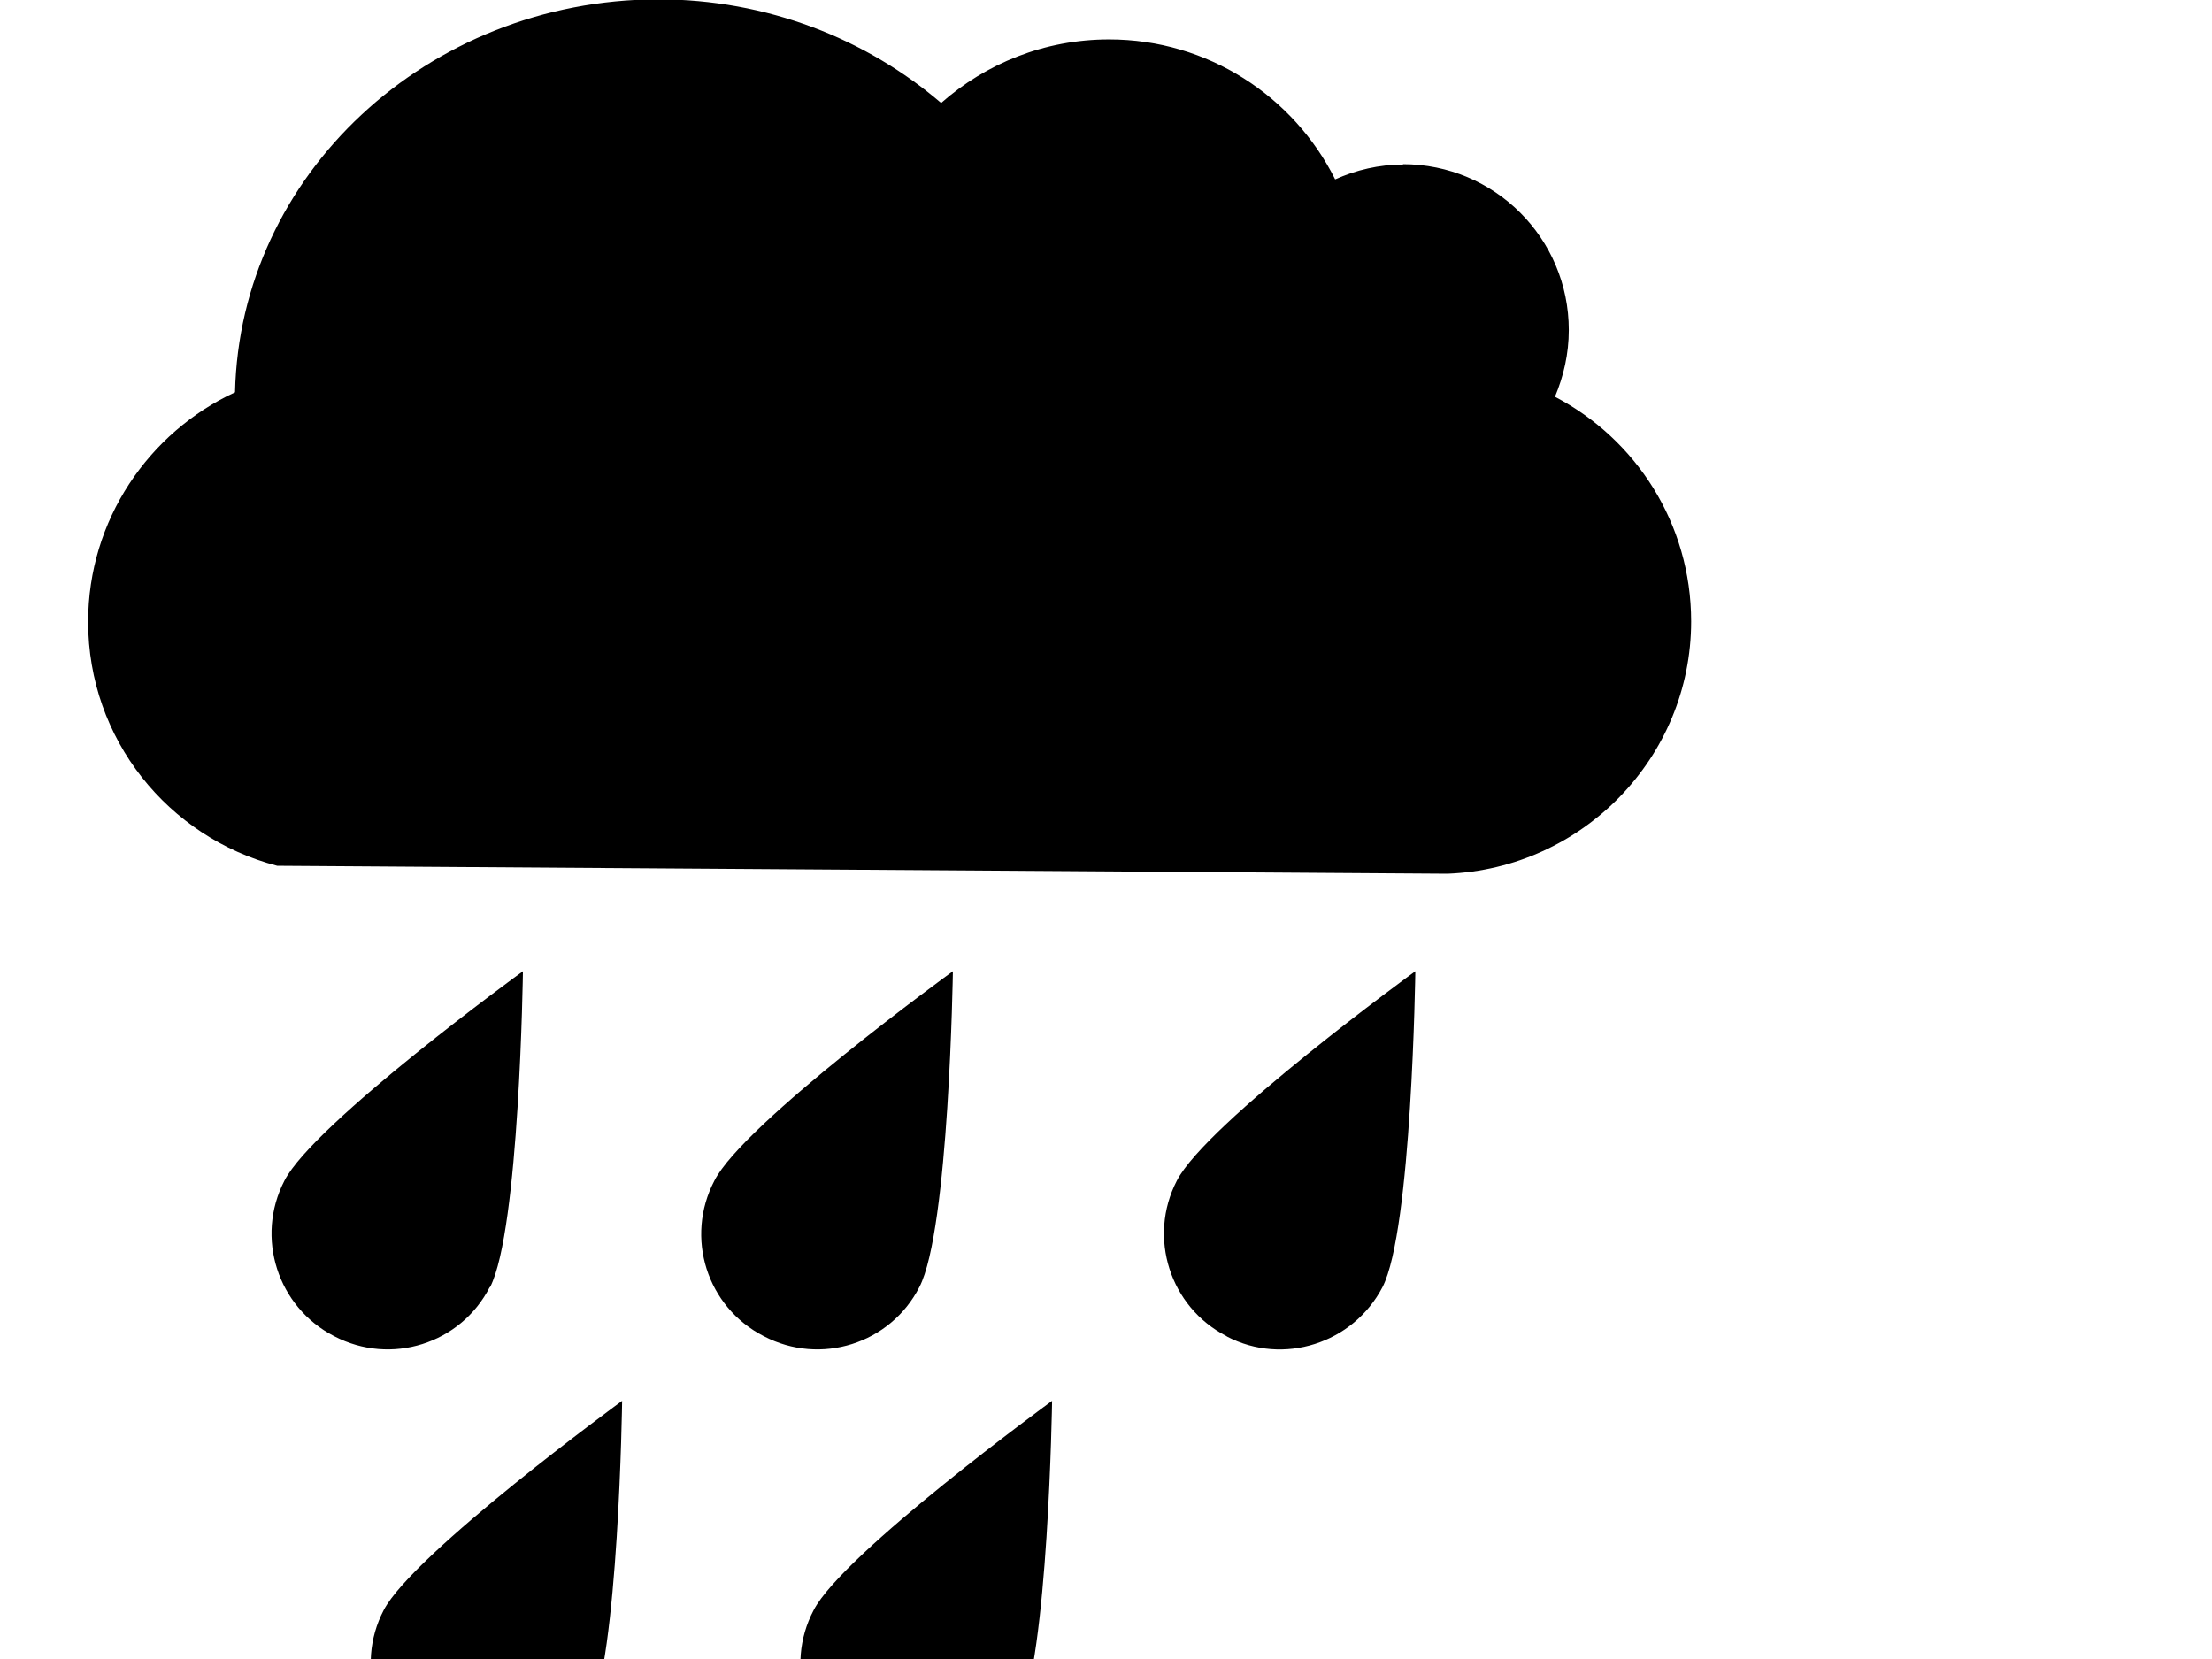
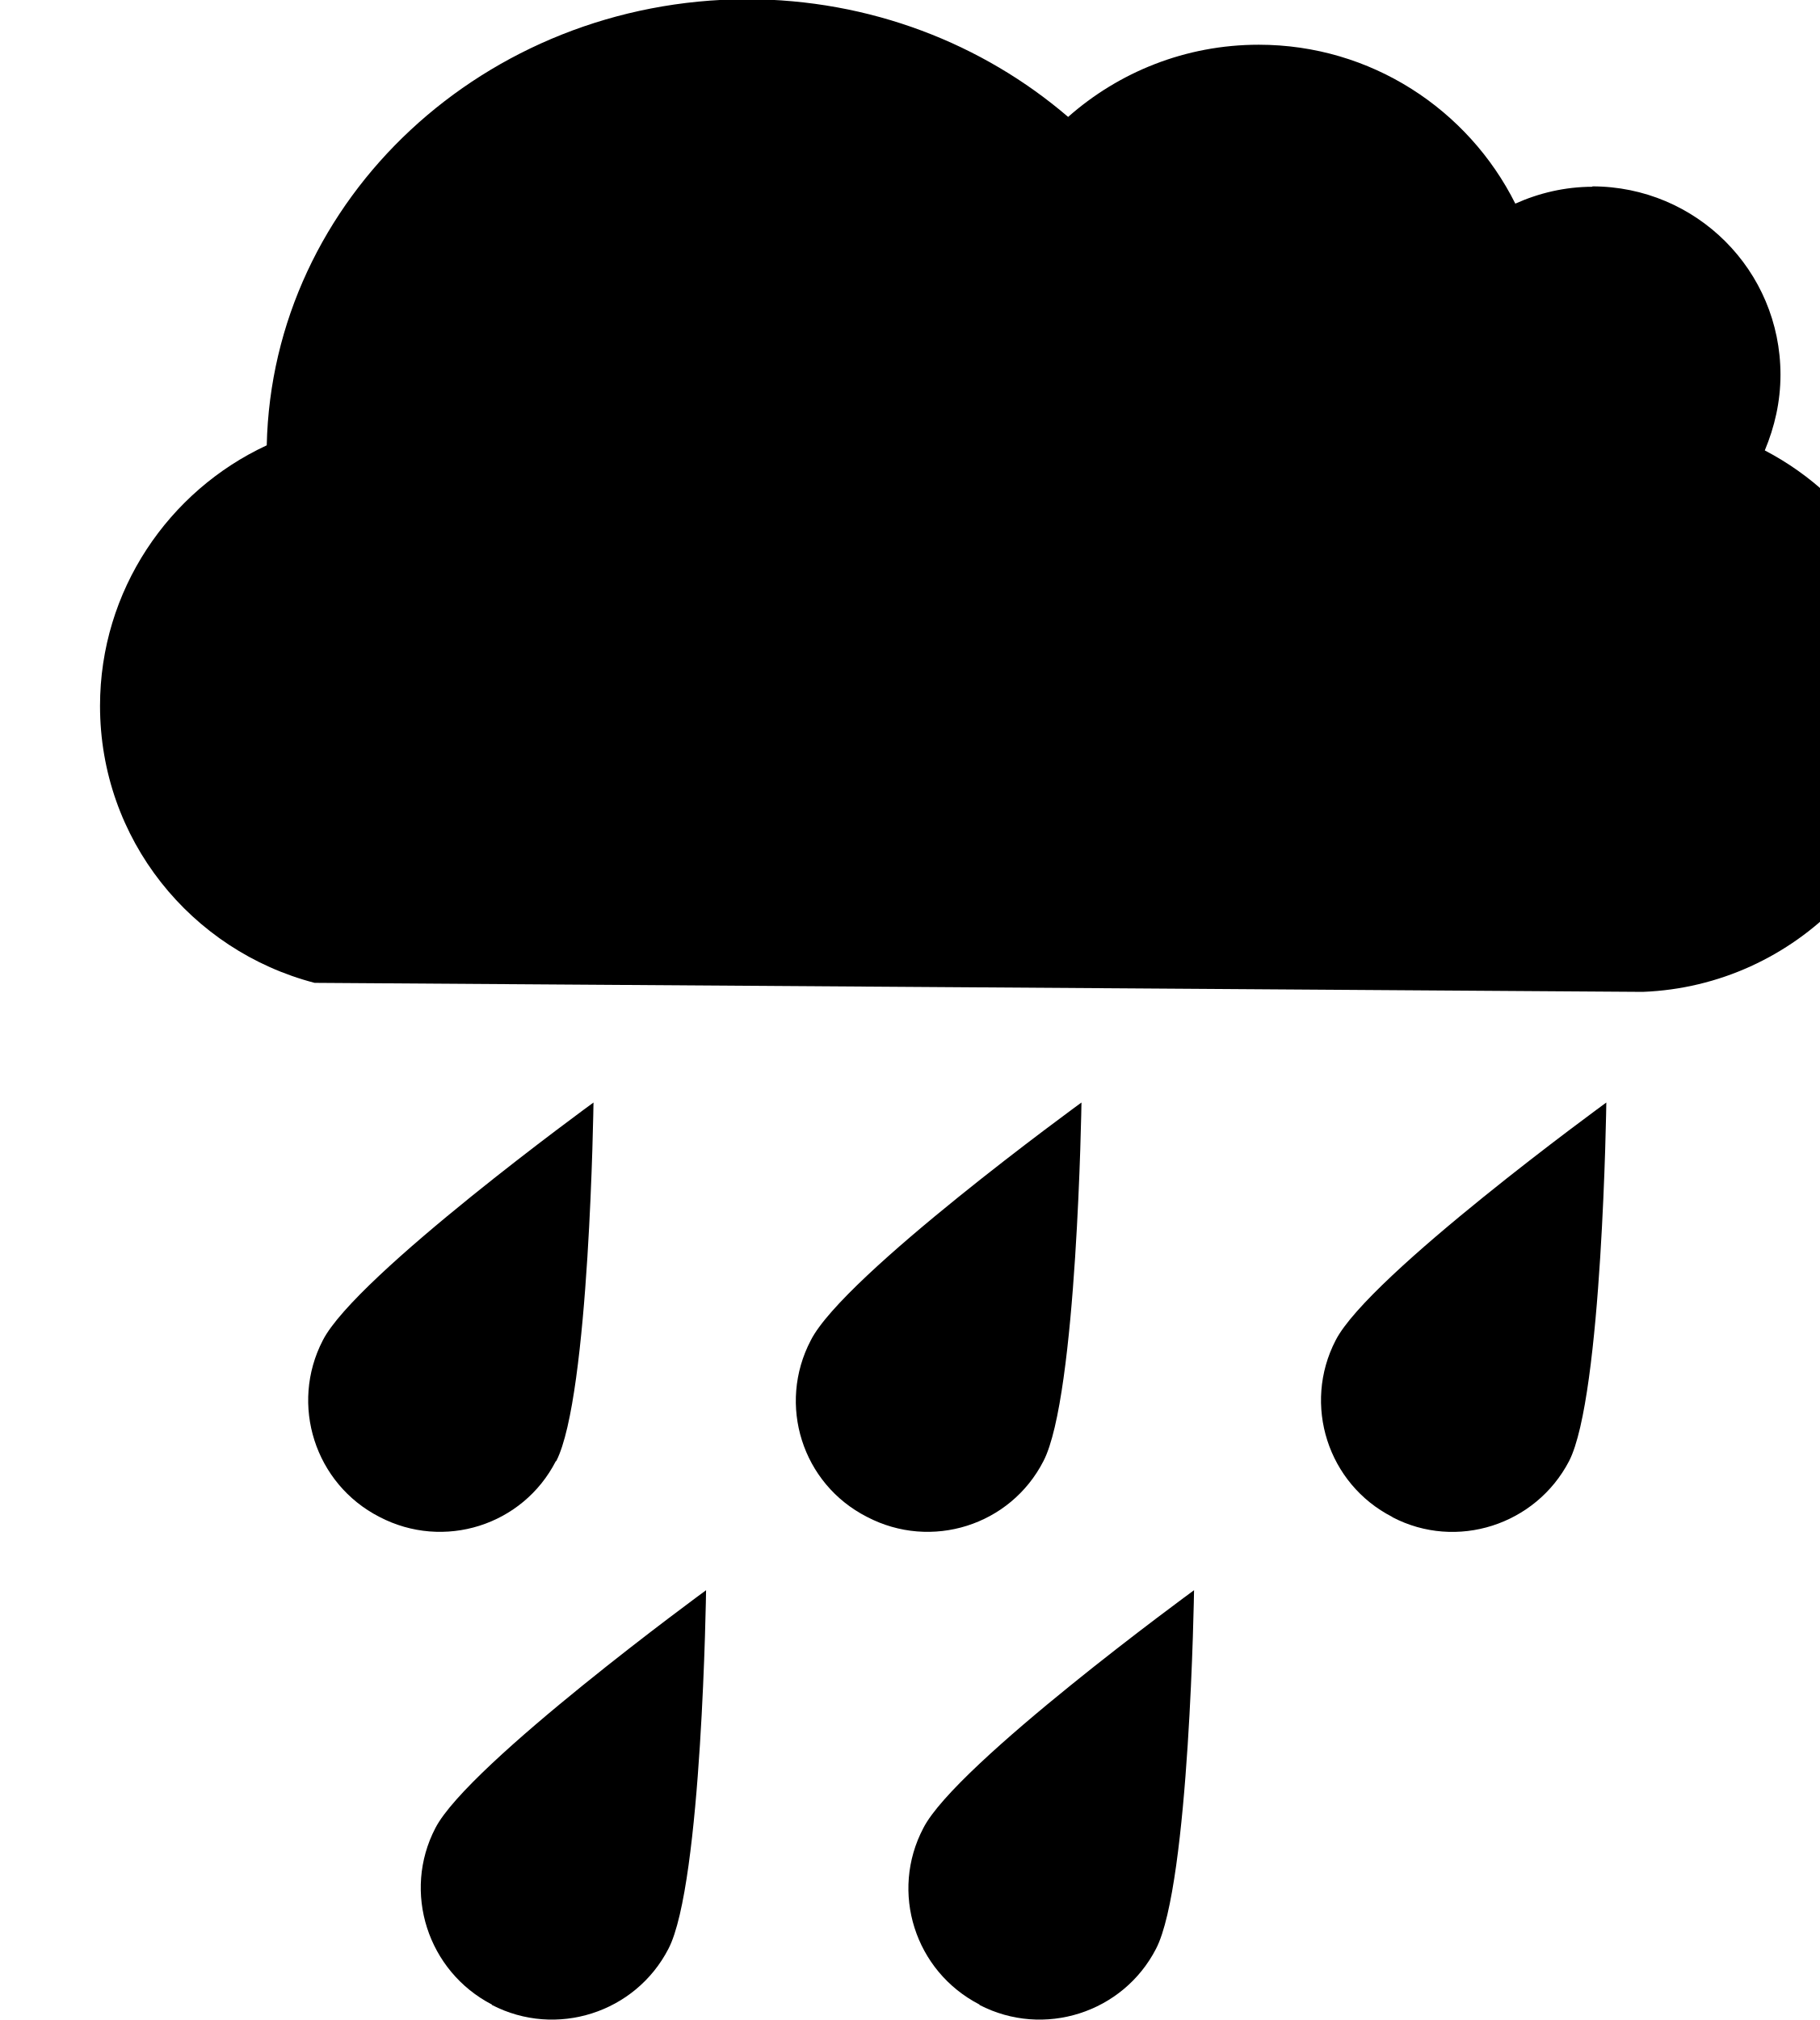
- <svg xmlns="http://www.w3.org/2000/svg" id="wondering" alt="wondering" title="wondering" width="640" height="480" viewbox="-150 -35 800 600">
+ <svg xmlns="http://www.w3.org/2000/svg" id="wondering" alt="wondering" title="wondering" width="100%" height="100%" viewbox="-150 -35 800 600">
  <path d="M406 47.6c-7 0-13.7 1.6-19.7 4.3-12-24-36.8-40.5-65.4-40.5-18.7 0-35.7 7-48.6 18.4-21.7-18.6-50.4-30-82-30C123.6 0 69.4 50.6 68 113.5c-25 11.6-42.5 37-42.5 66.4 0 34 23.2 62.4 54.7 70.6l338.6 2.3c39-1.5 70.5-33.6 70.5-73 0-28.3-16-52.8-39.4-65 2.5-6 4-12.4 4-19.3 0-26.6-21.5-48-48-48zM141.8 372.4c8.5-16.5 9.5-91.4 9.5-91.4s-60.5 44-69 60.6c-8.5 16.4-2 36.6 14.4 45 16.4 8.6 36.6 2.2 45-14.2zM266 372.4c8.6-16.5 9.7-91.4 9.7-91.4s-60.6 44-69 60.6c-8.6 16.4-2.2 36.6 14.3 45 16.4 8.6 36.6 2.2 45-14.2zM355 386.7c16.3 8.5 36.5 2 45-14.3 8.5-16.5 9.5-91.4 9.5-91.4s-60.5 44-69 60.6c-8.5 16.4-2 36.6 14.4 45zM125.4 511c16.4 8.5 36.6 2 45-14.3 8.6-16.5 9.6-91.4 9.6-91.4s-60.5 44.2-69 60.6c-8.5 16.3-2 36.5 14.4 45zM249.7 511c16.4 8.5 36.6 2 45-14.3 8.6-16.5 9.7-91.4 9.7-91.4s-60.6 44.2-69 60.6c-8.6 16.3-2.2 36.5 14.3 45z" />
</svg>
